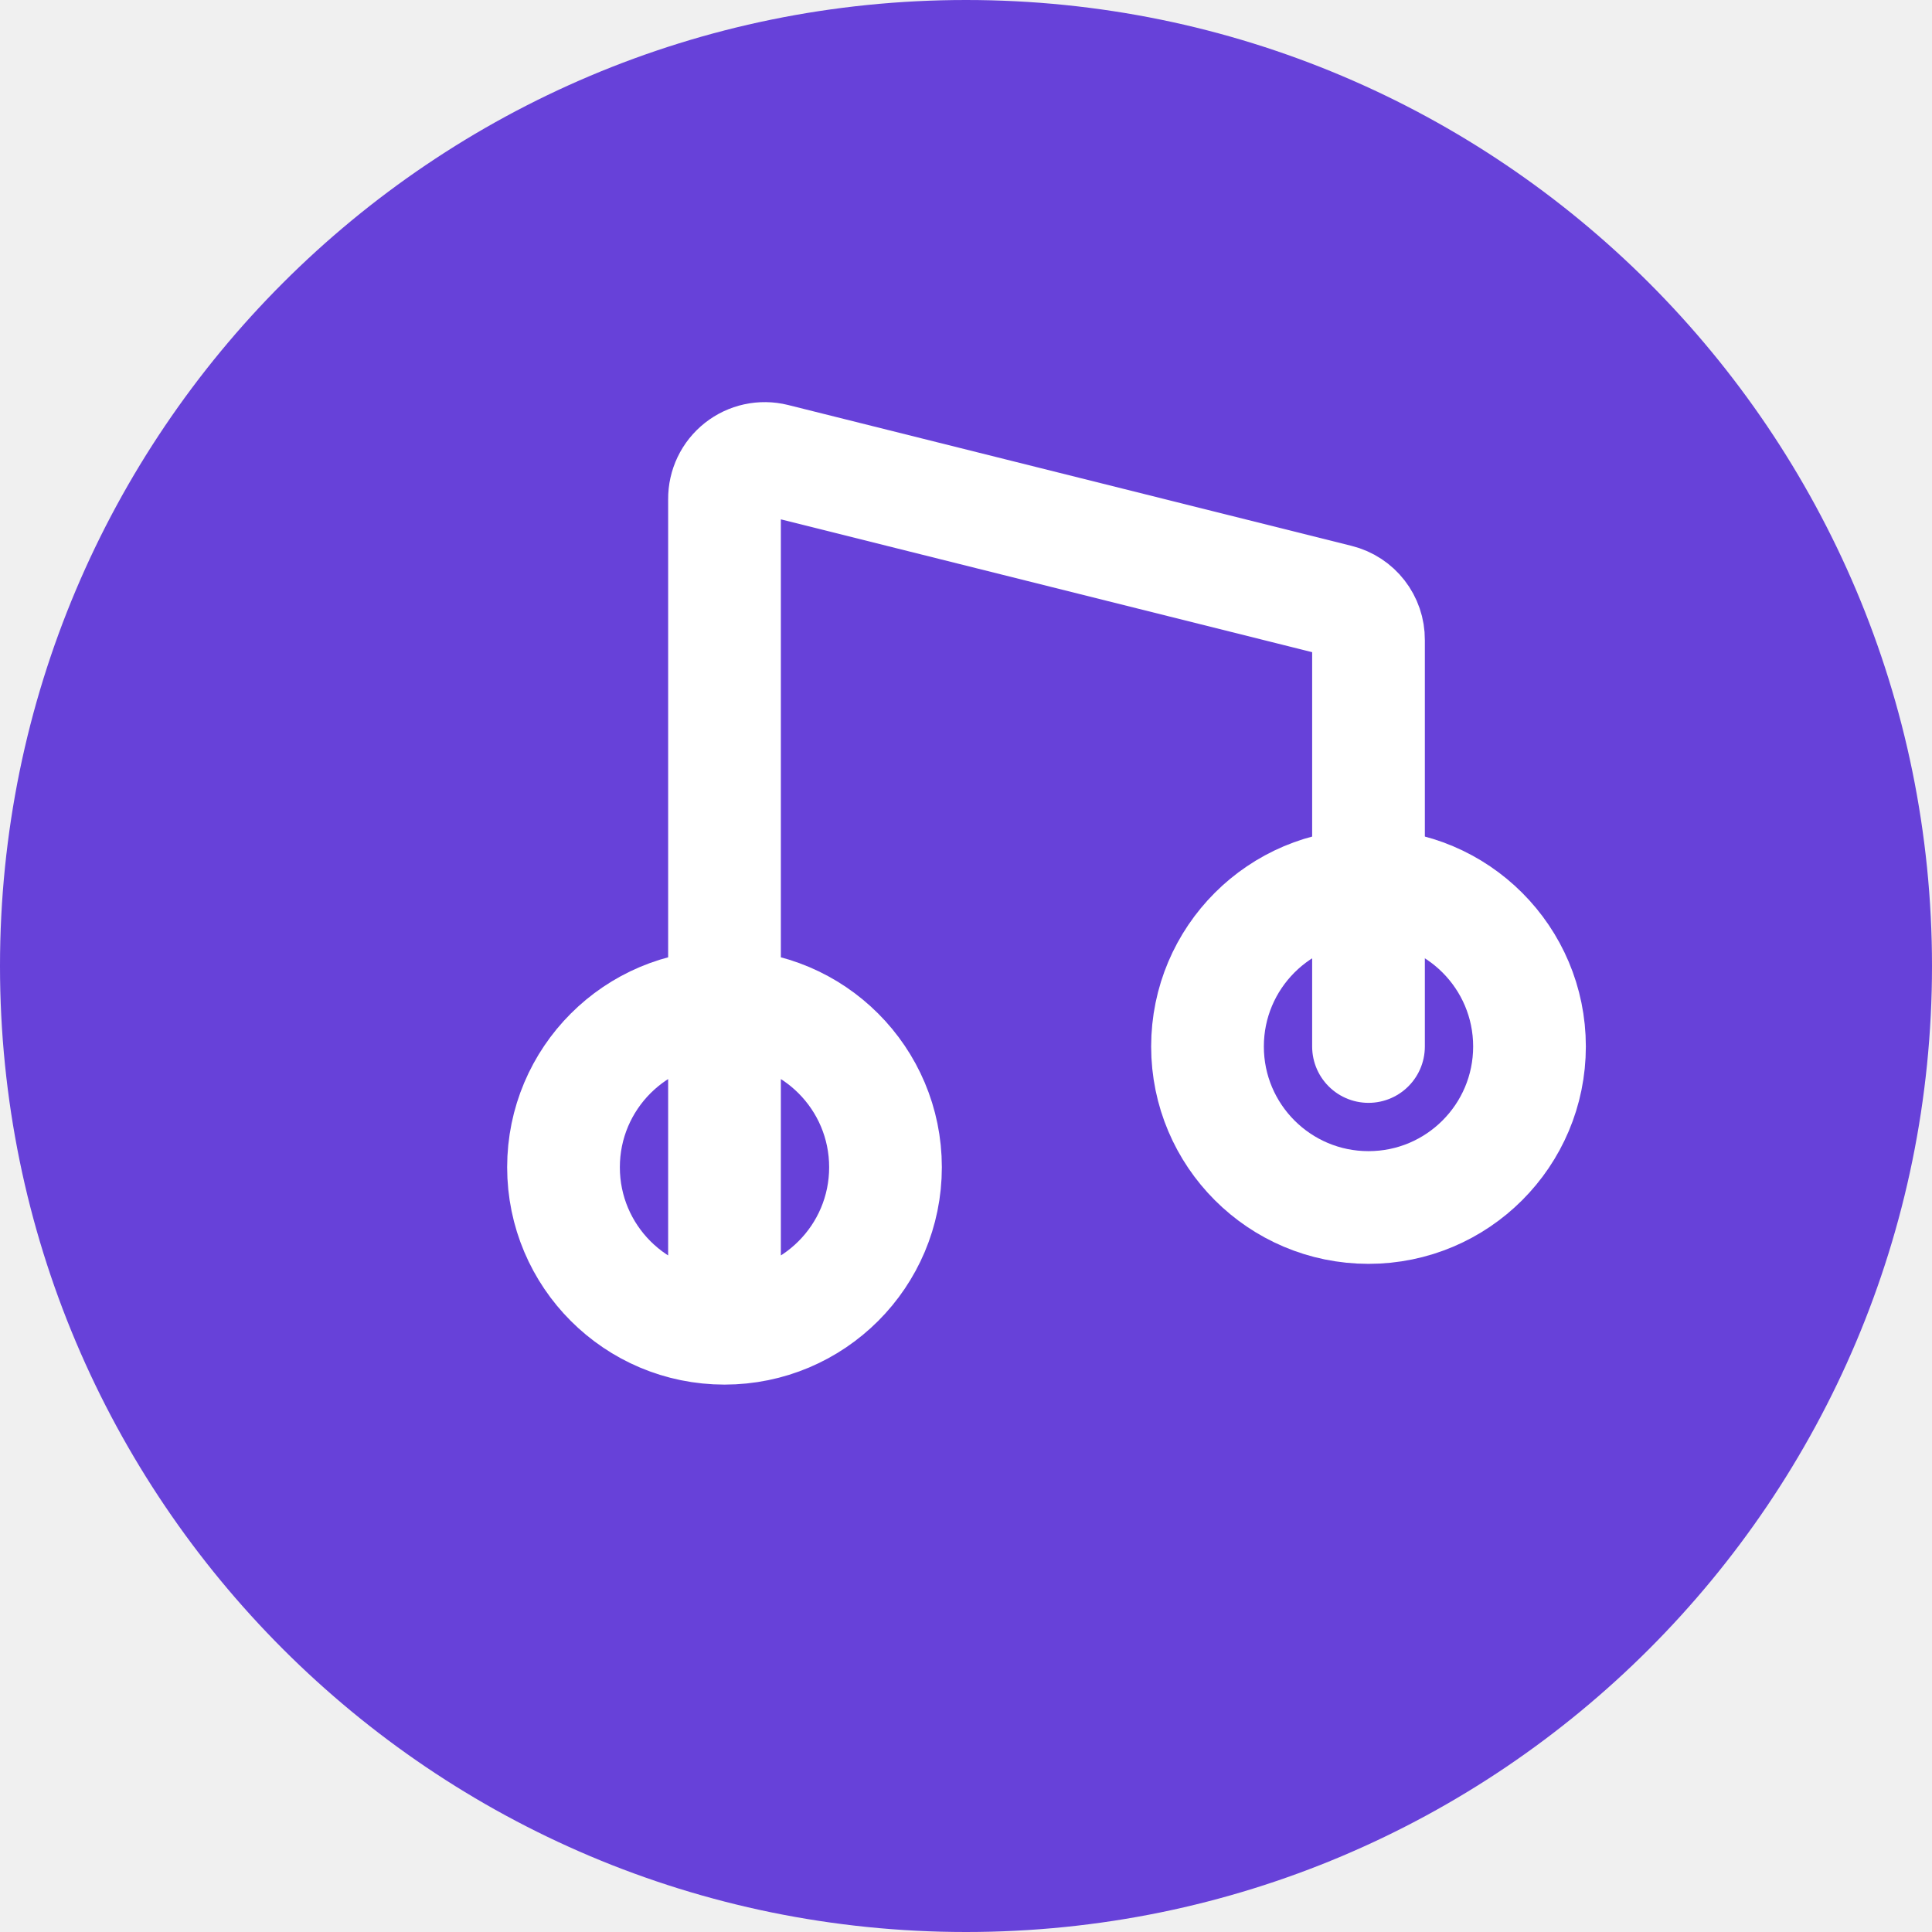
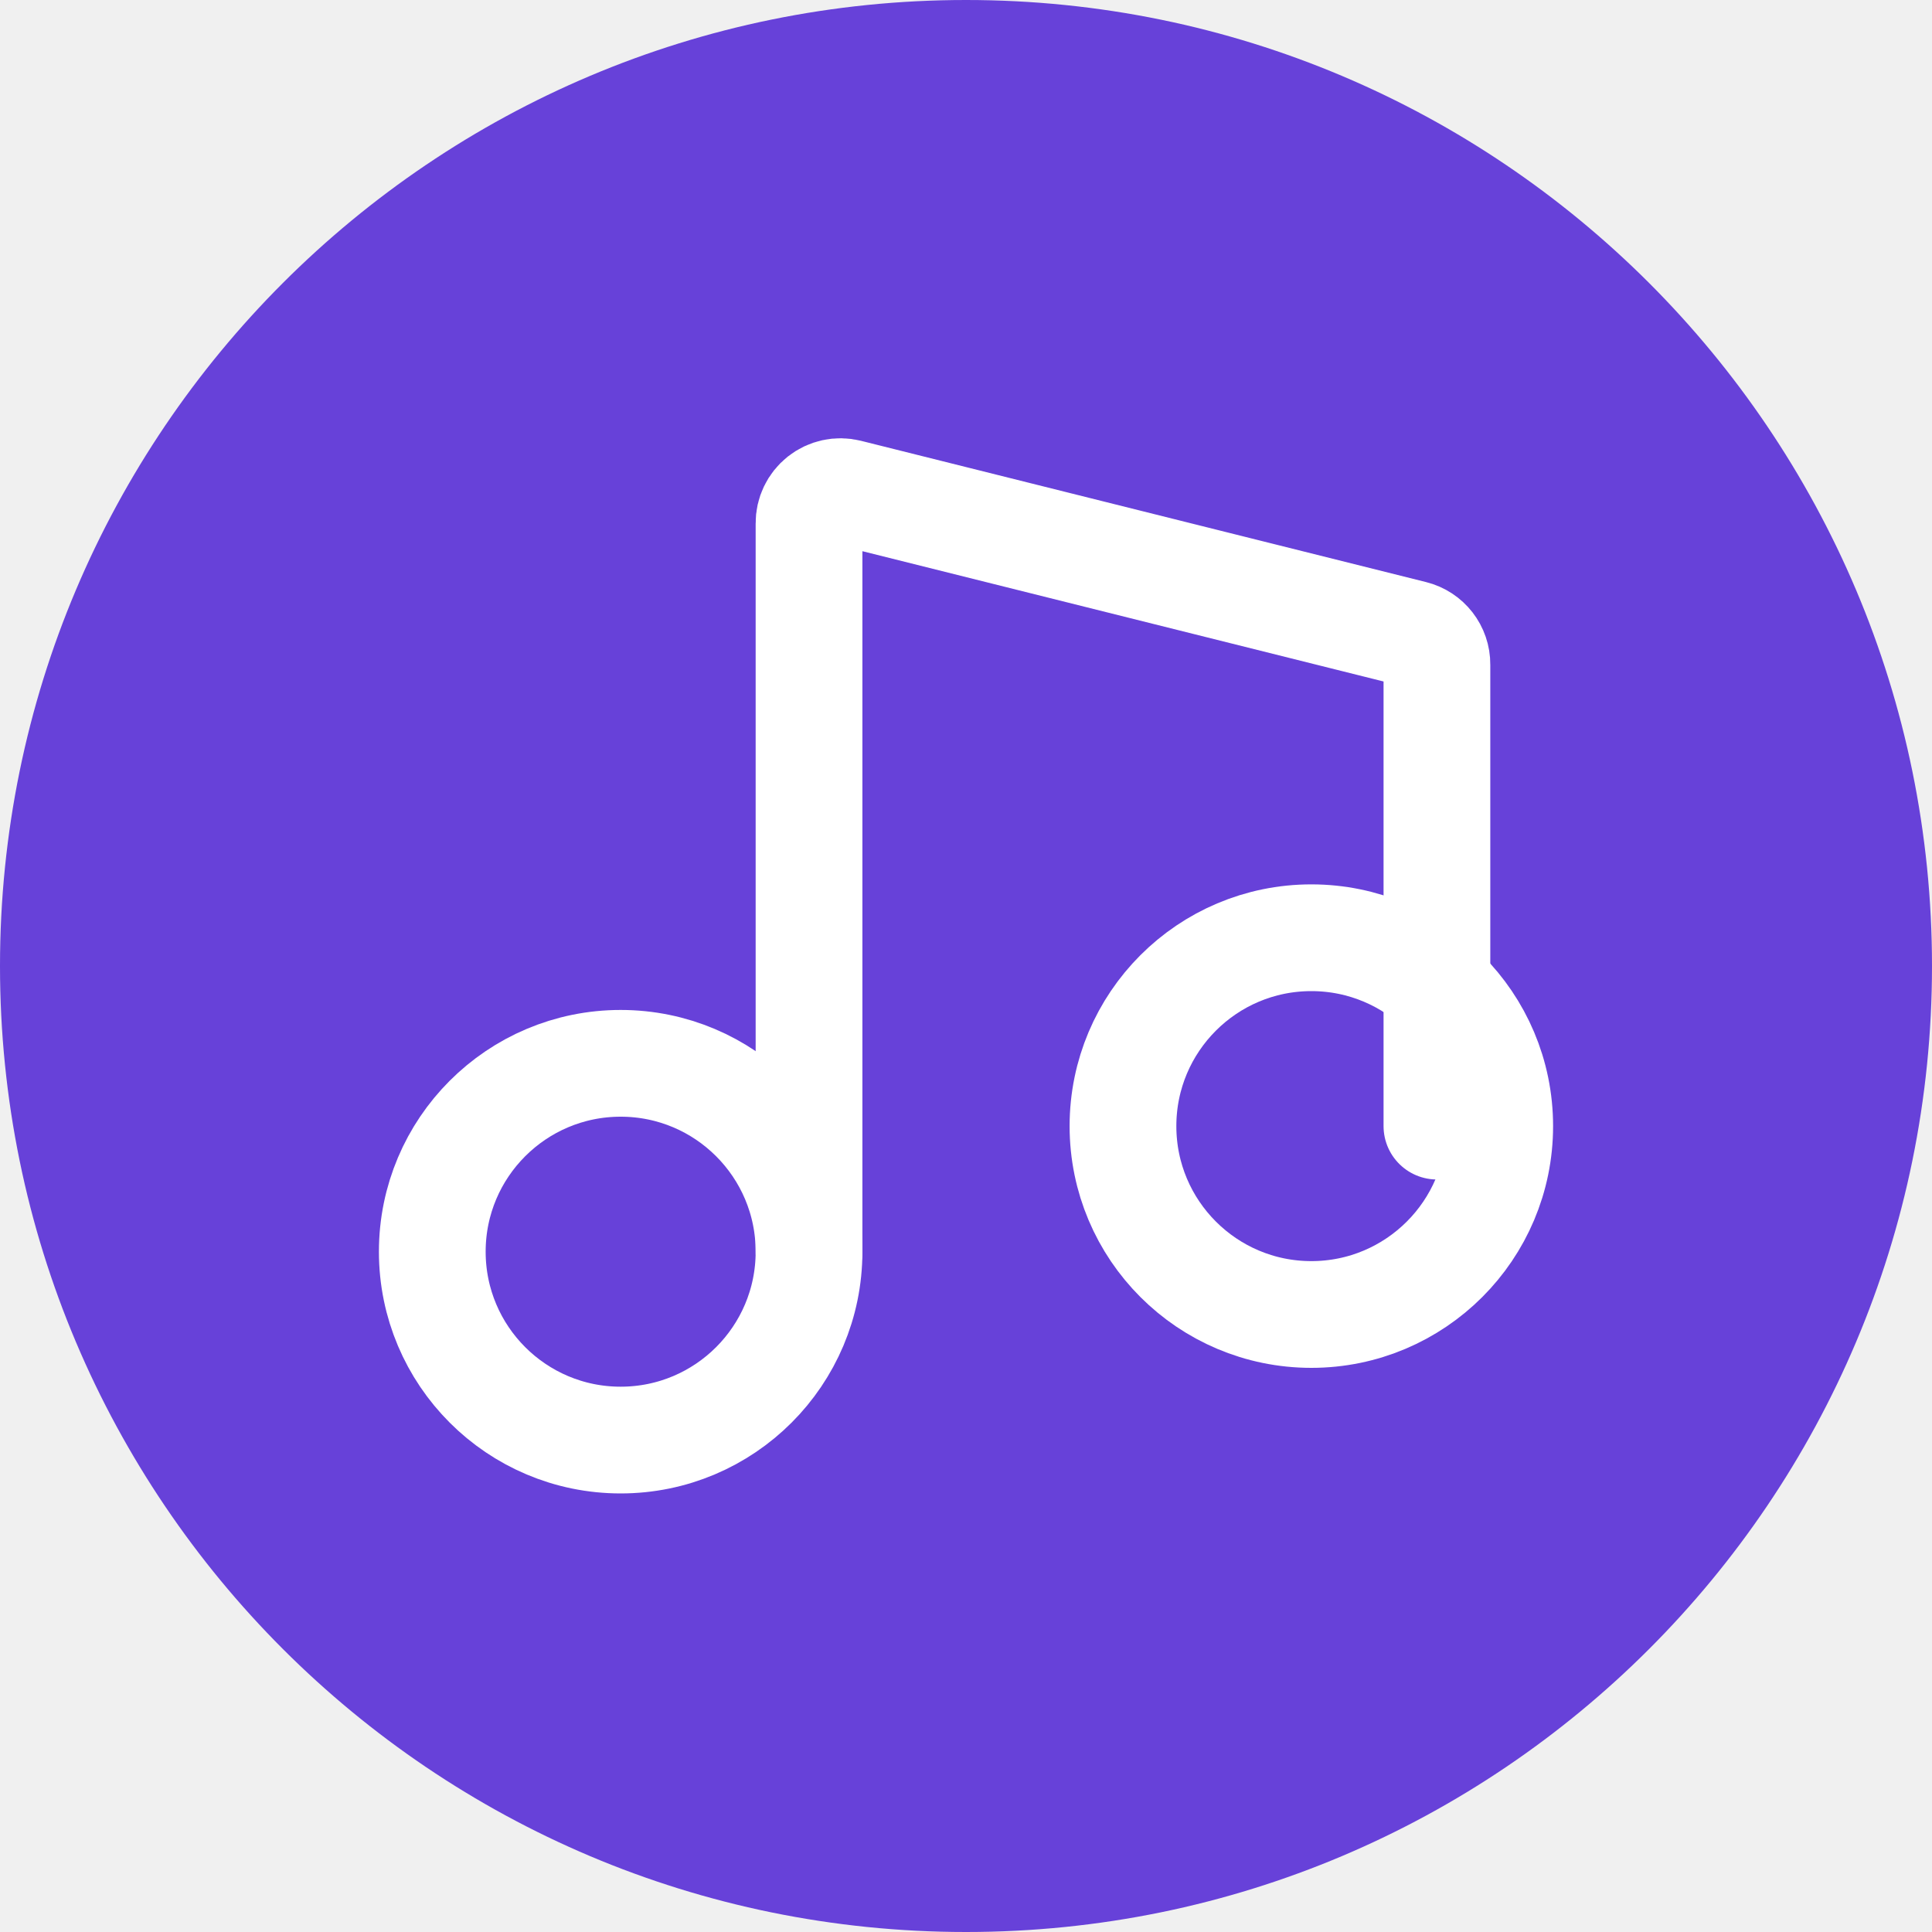
<svg xmlns="http://www.w3.org/2000/svg" viewBox="0 0 24 24" width="24" height="24">
  <circle cx="12" cy="12" r="12" fill="#6741D9" />
-   <path d="M9 16.5a2 2 0 1 1 0-4 2 2 0 0 1 0 4Zm0 0V6.2a.5.5 0 0 1 .62-.49l7 1.75a.5.5 0 0 1 .38.49V13" stroke="#fff" stroke-width="1.4" fill="none" stroke-linecap="round" stroke-linejoin="round" />
-   <circle cx="17" cy="13" r="2" fill="none" stroke="#fff" stroke-width="1.4" />
+   <g transform="translate(12 12) scale(0.78) translate(-12.5 -12.45)" fill="none" stroke="#fff" stroke-width="1.7" stroke-linecap="round" stroke-linejoin="round">
+     <circle cx="7" cy="17" r="3" />
+     <circle cx="18" cy="15" r="3" />
+     <path d="M10 17V5.4a.5.5 0 0 1 .62-.49l9 2.25a.5.5 0 0 1 .38.49V15" />
+   </g>
</svg>
